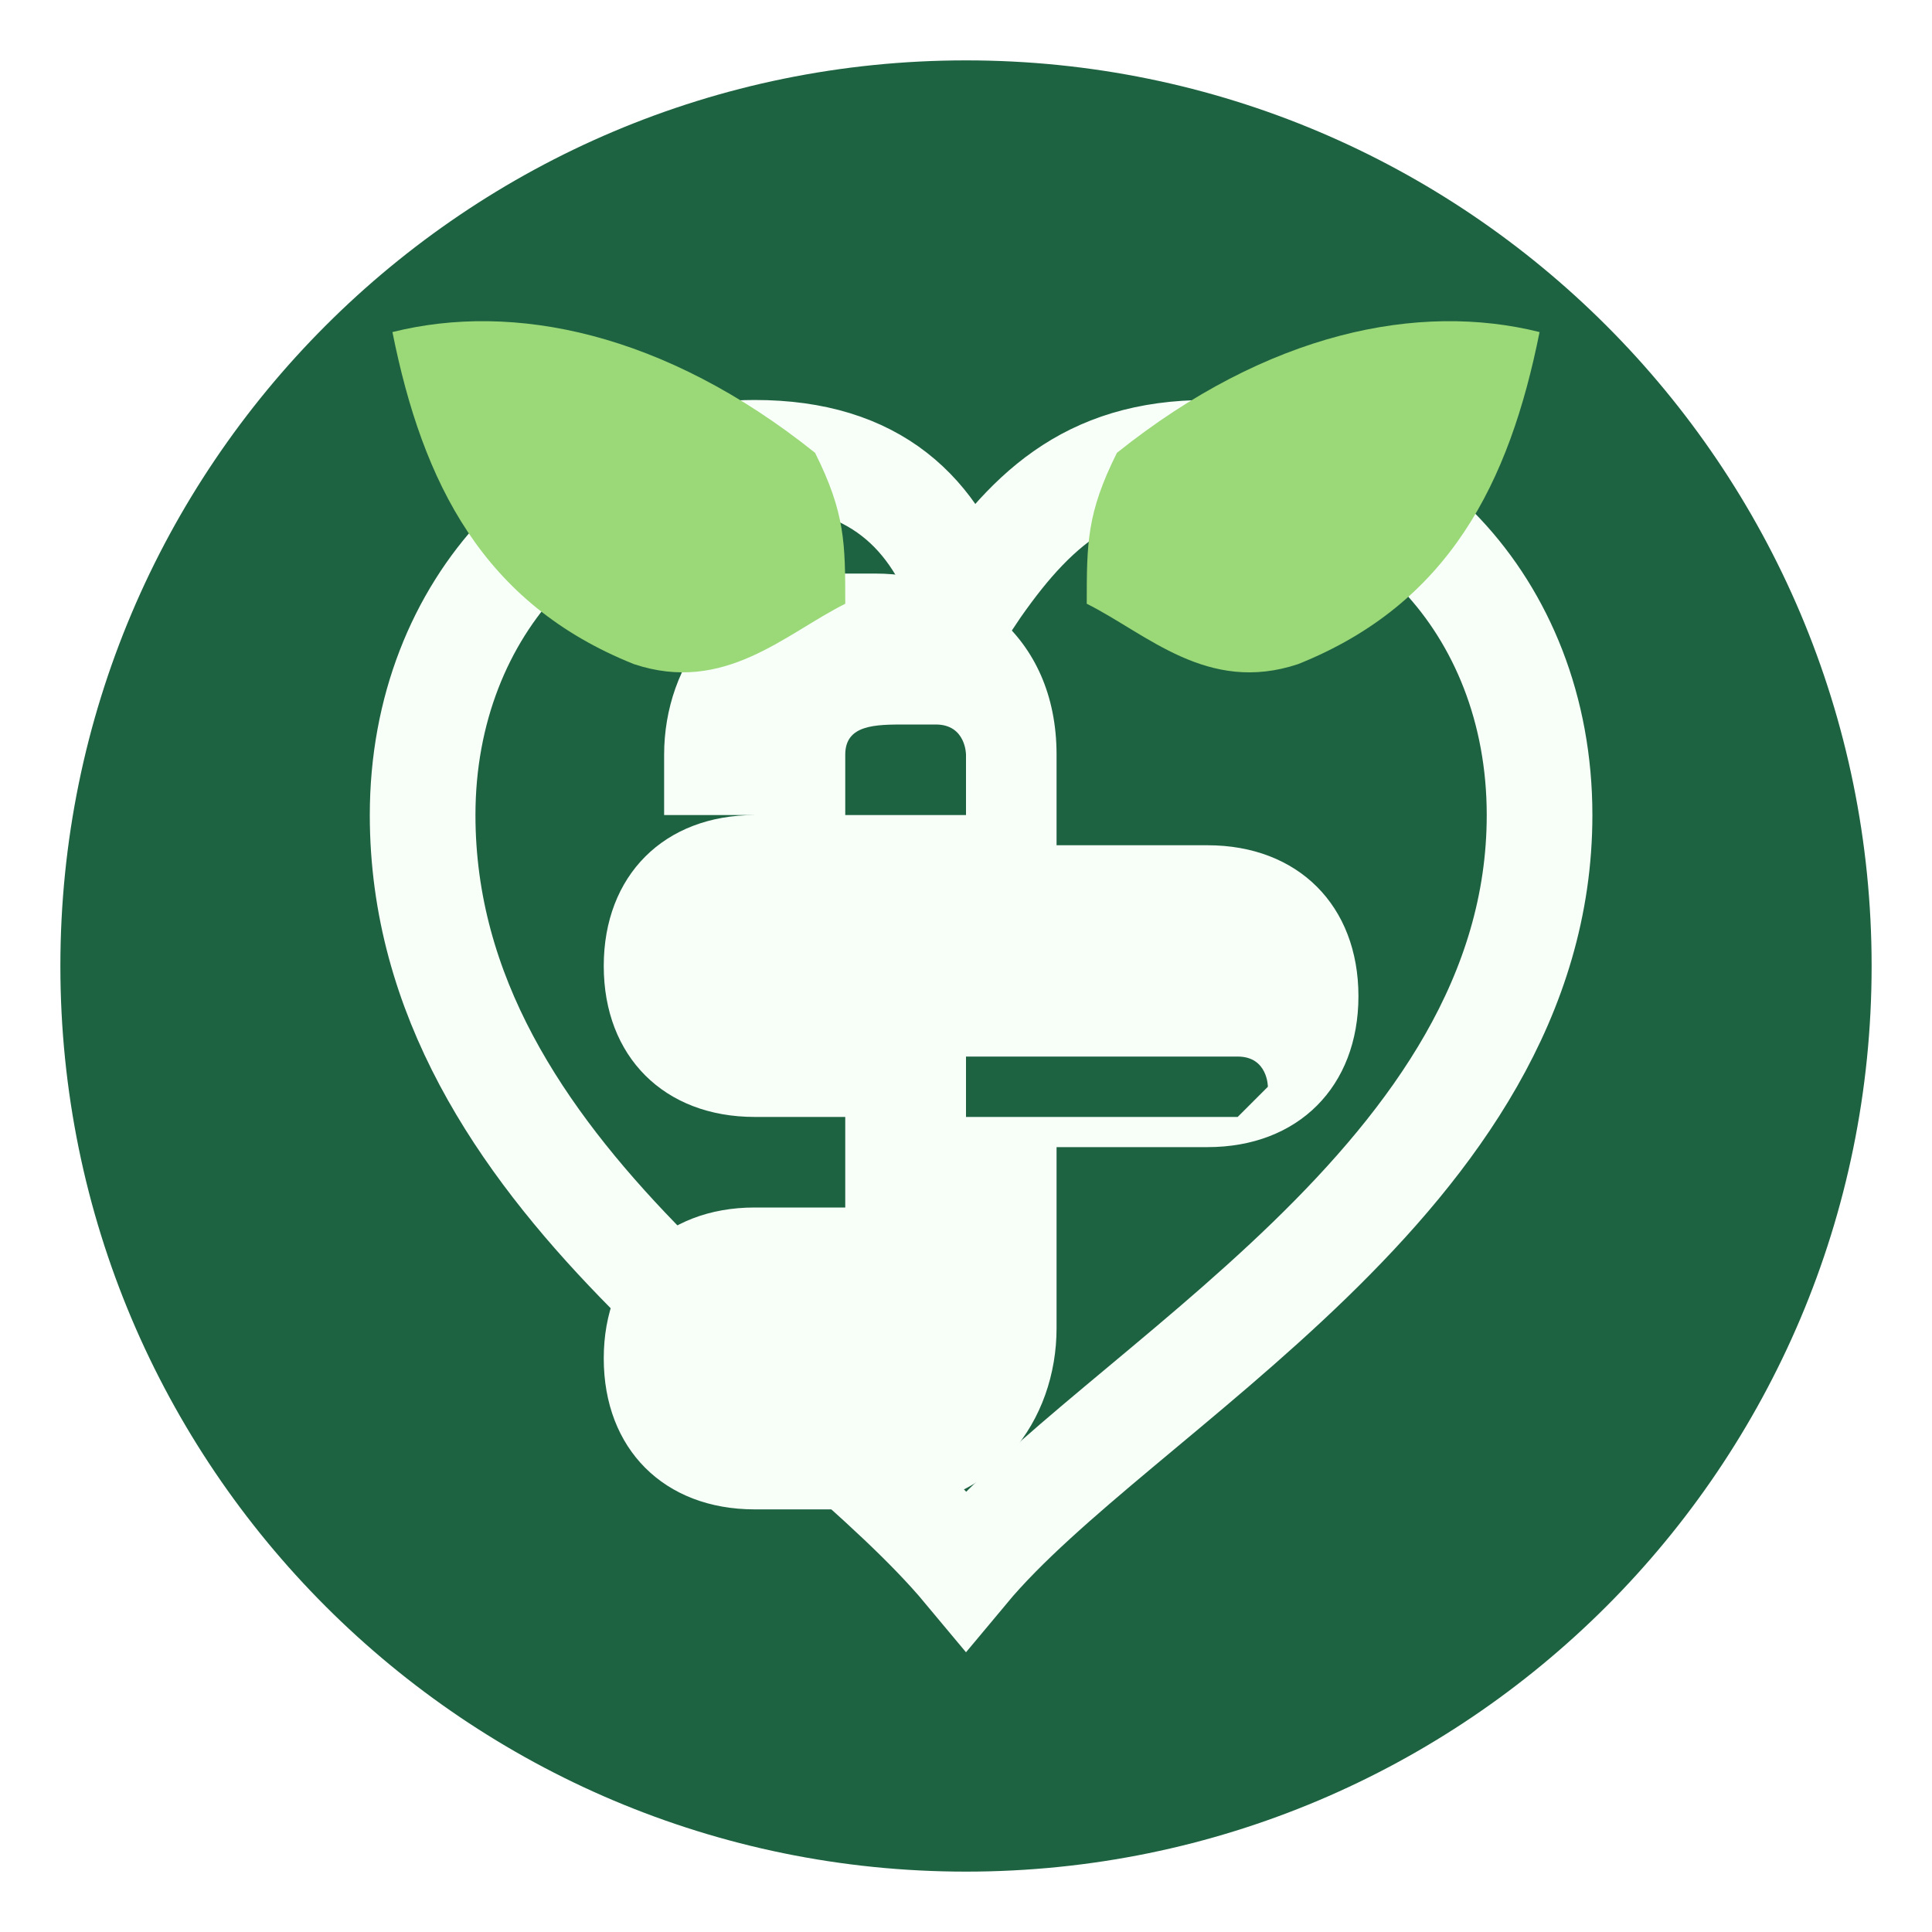
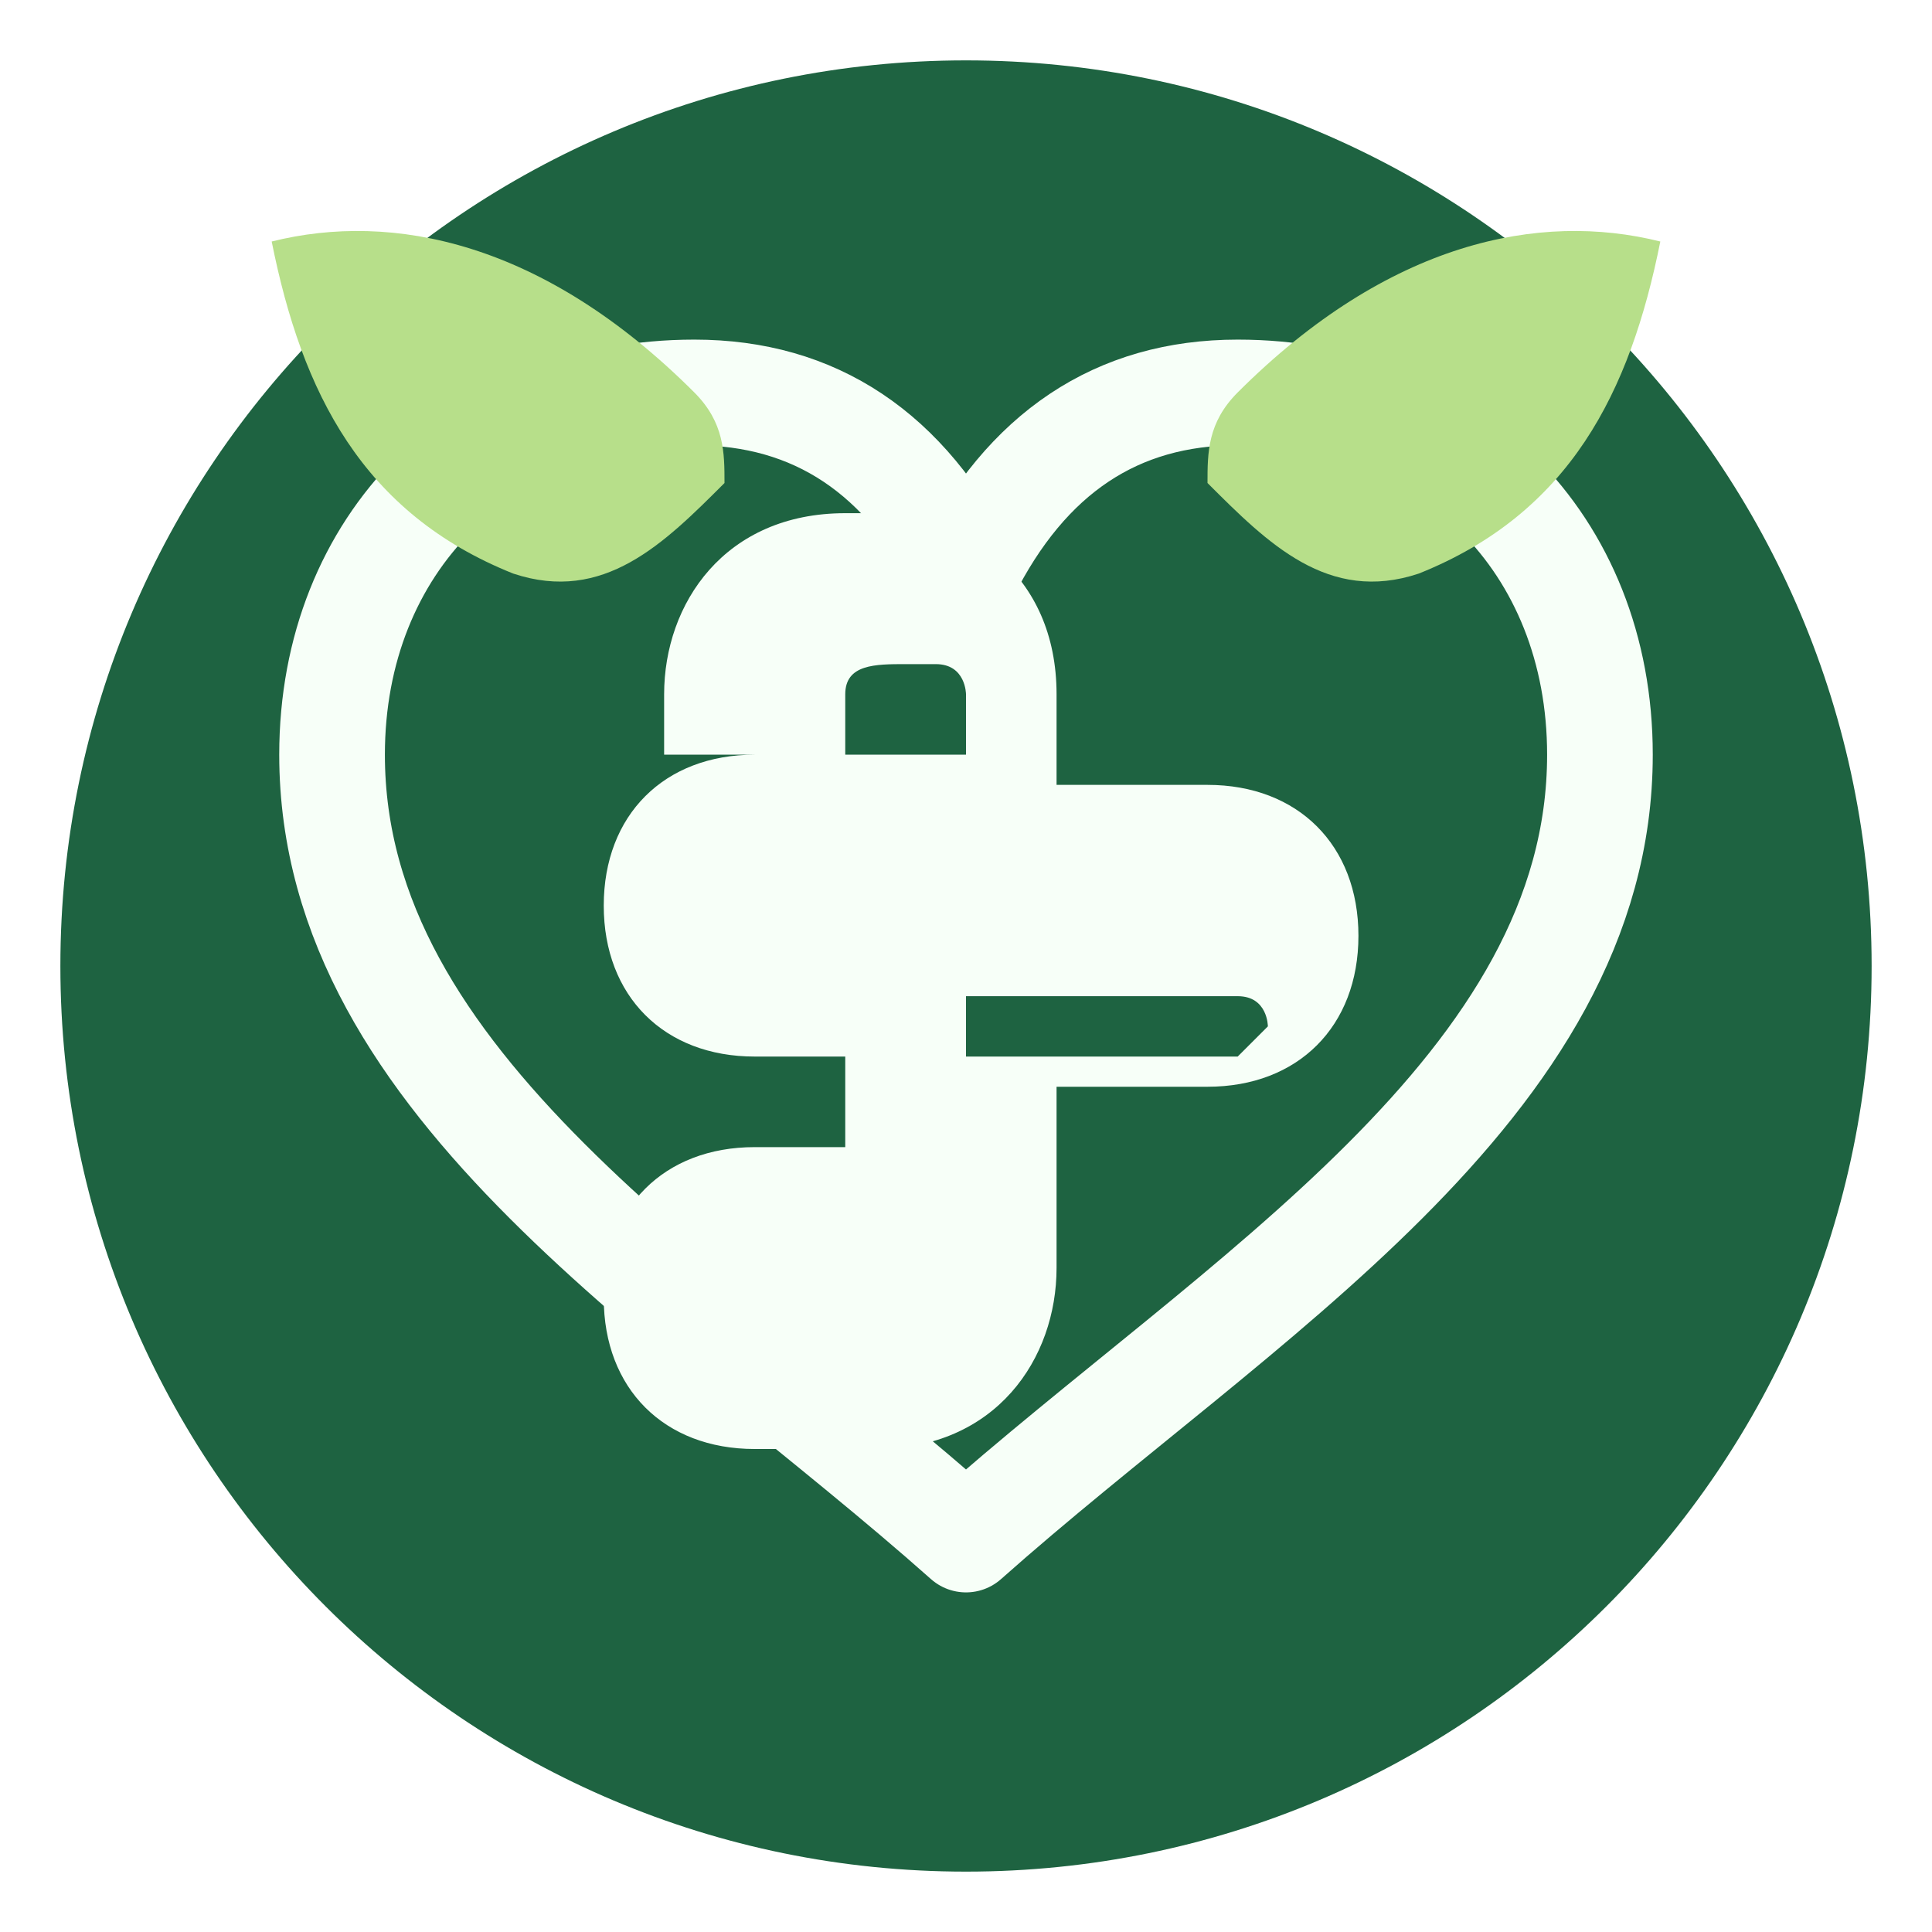
<svg xmlns="http://www.w3.org/2000/svg" viewBox="0 0 64 64">
  <circle cx="32" cy="32" r="30" fill="#1e6341" />
-   <path d="M32 52C27 46 14 39 14 27c0-7 5-12 11-12 4 0 6 2 7 5 2-3 4-5 8-5 6 0 11 5 11 12 0 12-14 19-19 25Z" fill="none" stroke="#f7fff8" stroke-width="3.5" stroke-linecap="round" />
-   <path d="M25 27c-3 0-5 2-5 5s2 5 5 5h3v3h-3c-3 0-5 2-5 5s2 5 5 5h4c4 0 6-3 6-6v-6h5c3 0 5-2 5-5s-2-5-5-5h-5v-3c0-4-3-6-6-6h-1c-4 0-6 3-6 6v2h6v-2c0-1 1-1 2-1h1c1 0 1 1 1 1v10h9c1 0 1 1 1 1s-1 1-1 1h-9v-10h-7Z" fill="#f7fff8" />
-   <path d="M27 15c-5-4-10-5-14-4 1 5 3 9 8 11 3 1 5-1 7-2 0-2 0-3-1-5Z" fill="#9bd878" />
-   <path d="M37 15c5-4 10-5 14-4-1 5-3 9-8 11-3 1-5-1-7-2 0-2 0-3 1-5Z" fill="#9bd878" />
+   <path d="M11 25c0-7 5-12 12-12 4 0 7 2 9 6 2-4 5-6 9-6 7 0 12 5 12 12 0 11-12 18-21 26C23 43 11 36 11 25Z" fill="none" stroke="#f7fff8" stroke-width="3.5" stroke-linecap="round" stroke-linejoin="round" />
+   <path d="M25 25c-3 0-5 2-5 5s2 5 5 5h3v3h-3c-3 0-5 2-5 5s2 5 5 5h4c4 0 6-3 6-6v-6h5c3 0 5-2 5-5s-2-5-5-5h-5v-3c0-4-3-6-6-6h-1c-4 0-6 3-6 6v2h6v-2c0-1 1-1 2-1h1c1 0 1 1 1 1v10h9c1 0 1 1 1 1s-1 1-1 1h-9V25h-7Z" fill="#f7fff8" />
+   <path d="M23 13c-5-5-10-6-14-5 1 5 3 9 8 11 3 1 5-1 7-3 0-1 0-2-1-3Z" fill="#b7df8a" />
+   <path d="M41 13c5-5 10-6 14-5-1 5-3 9-8 11-3 1-5-1-7-3 0-1 0-2 1-3Z" fill="#b7df8a" />
</svg>
